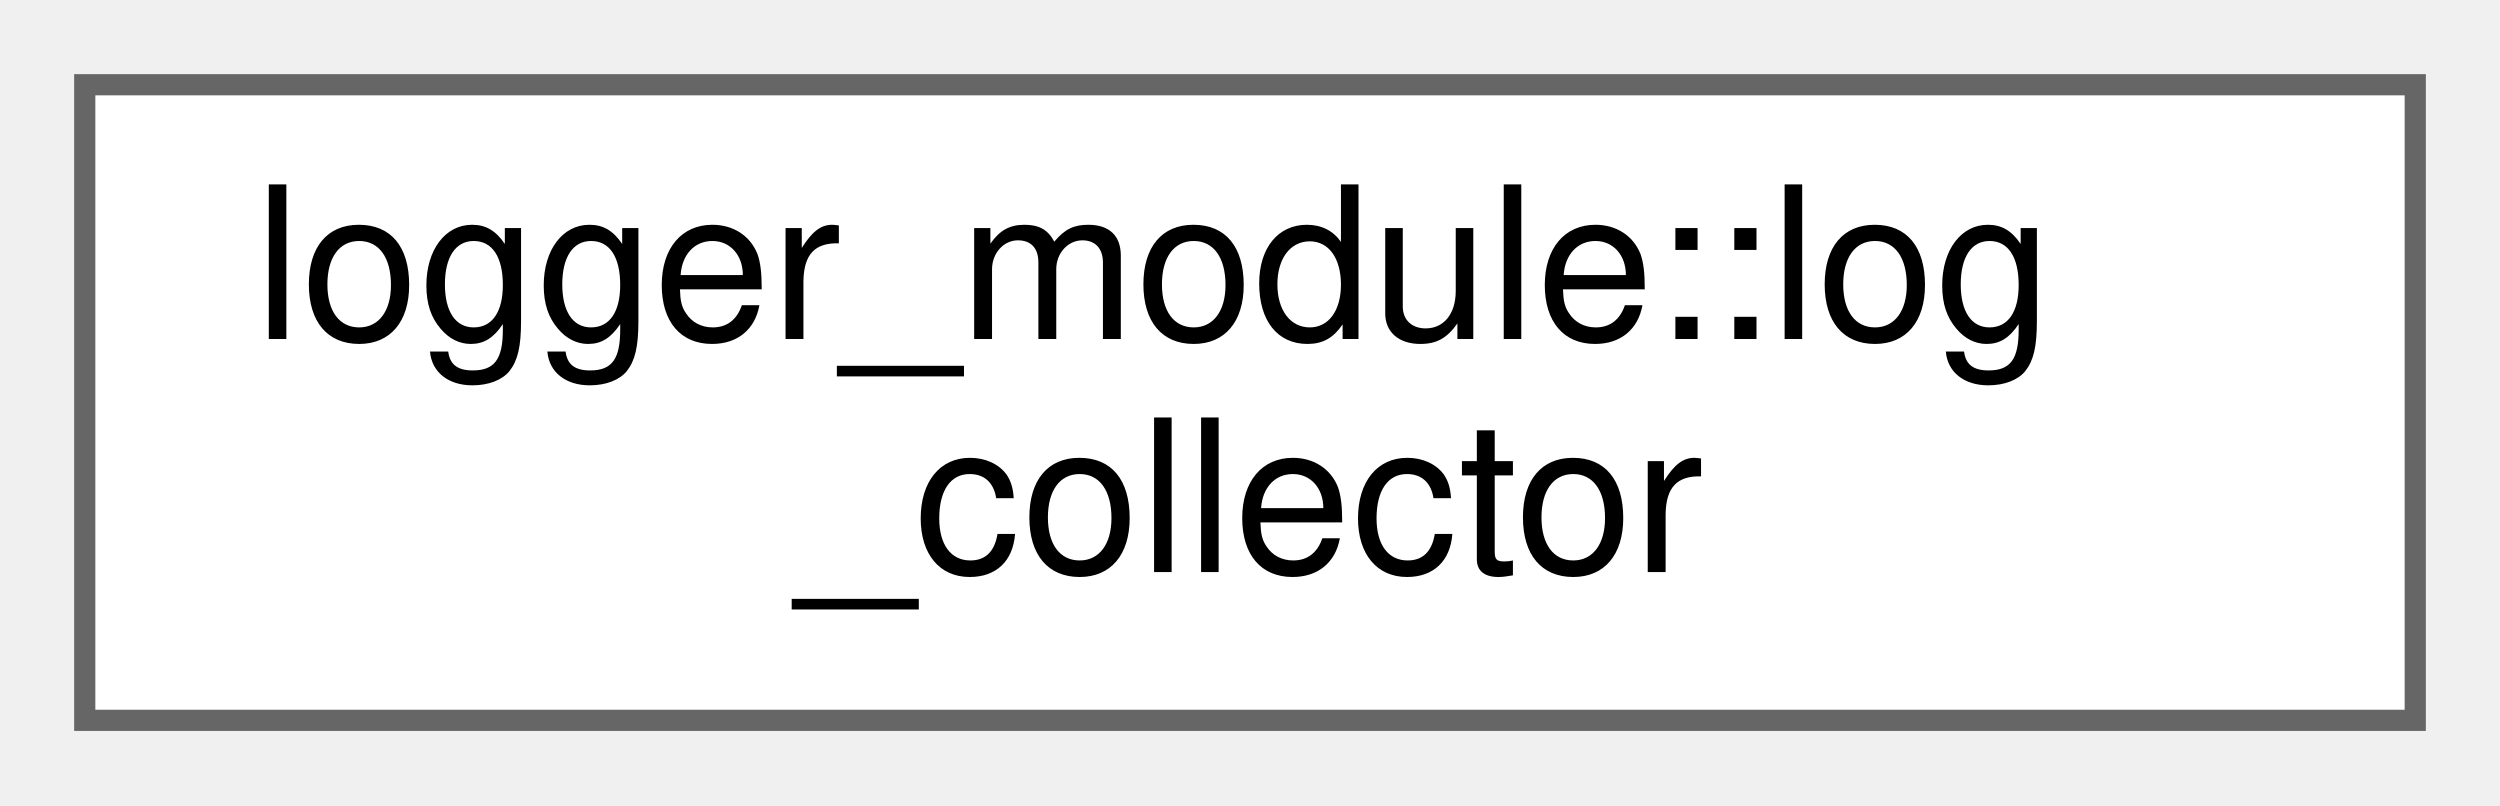
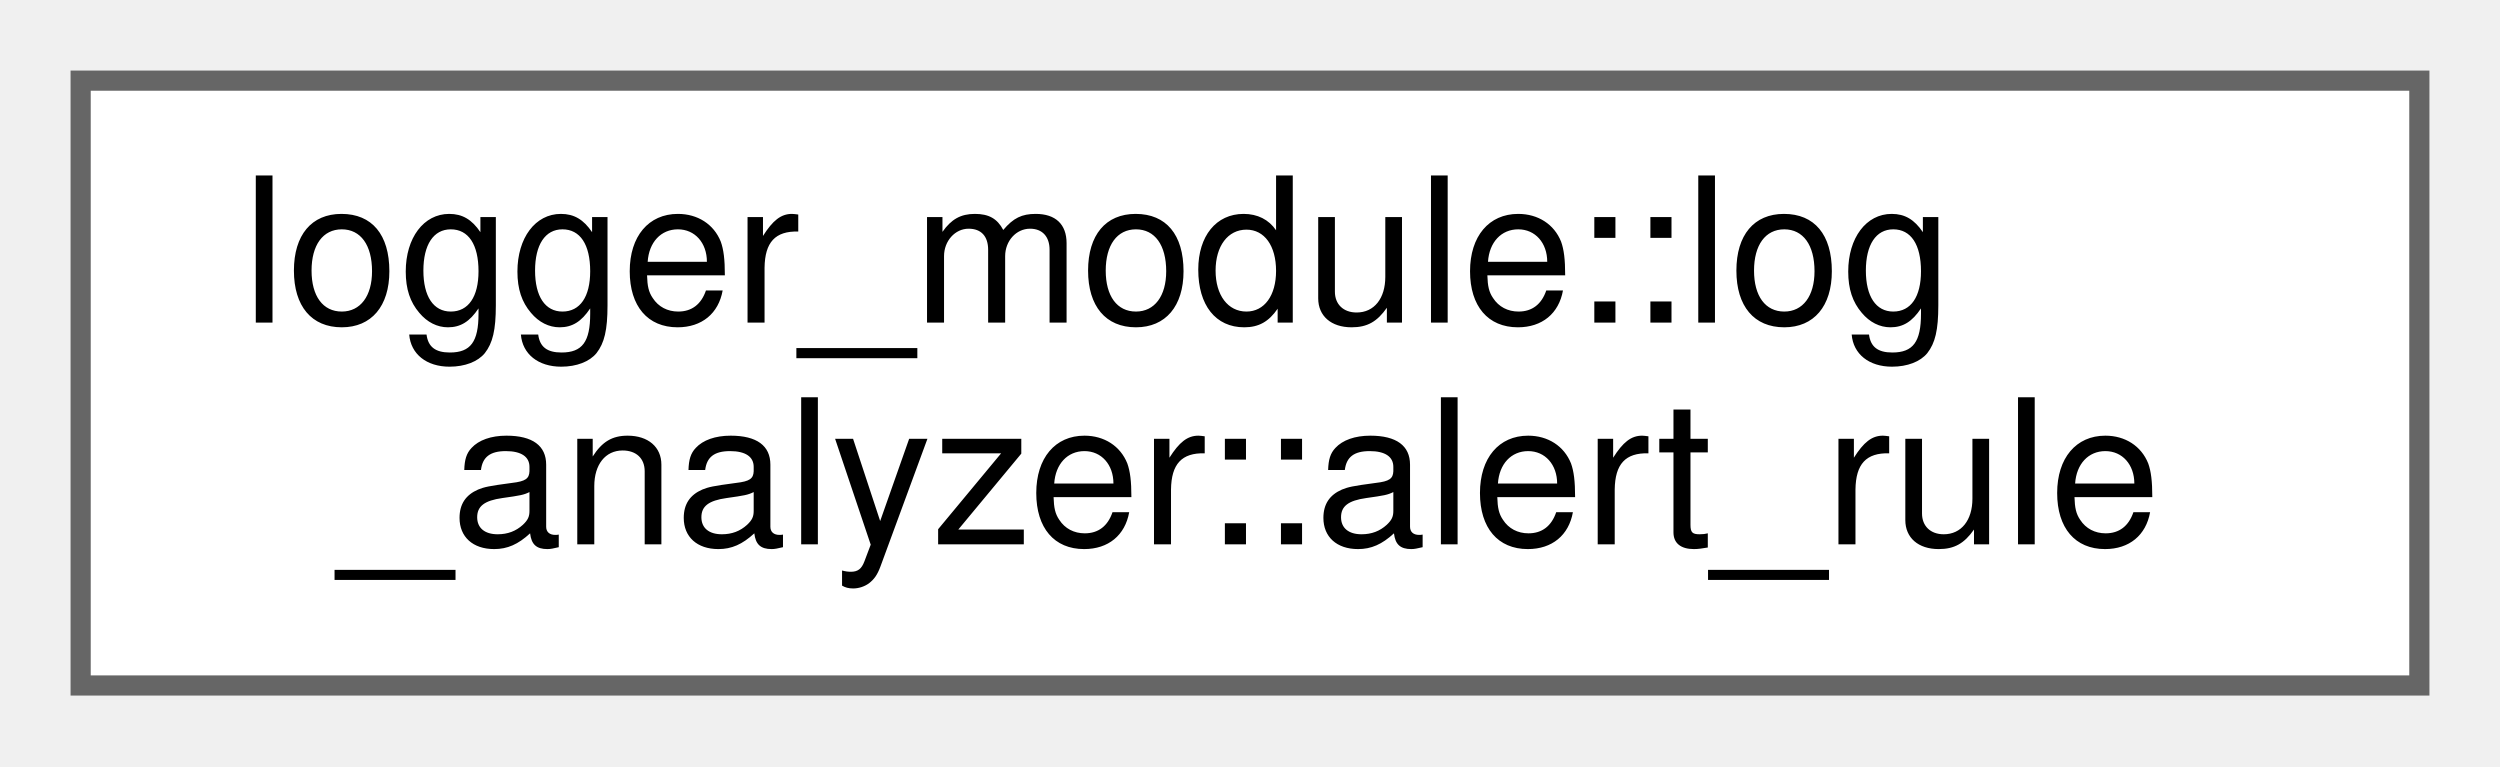
- <svg xmlns="http://www.w3.org/2000/svg" xmlns:xlink="http://www.w3.org/1999/xlink" width="118pt" height="38pt" viewBox="0.00 0.00 118.00 38.00">
+ <svg xmlns="http://www.w3.org/2000/svg" xmlns:xlink="http://www.w3.org/1999/xlink" width="124pt" height="38pt" viewBox="0.00 0.00 124.00 38.00">
  <g id="graph0" class="graph" transform="scale(1 1) rotate(0) translate(4 34)">
    <g id="Node000000" class="node">
      <g id="a_Node000000">
-         <a xlink:href="classlogger__module_1_1log__collector.html" target="_top" xlink:title="Asynchronous log collector for high-performance logging.">
-           <polygon fill="white" stroke="#666666" points="110,-30 0,-30 0,0 110,0 110,-30" />
+         <a xlink:href="structlogger__module_1_1log__analyzer_1_1alert__rule.html" target="_top" xlink:title="Rule for generating alerts.">
+           <polygon fill="white" stroke="#666666" points="116,-30 0,-30 0,0 116,0 116,-30" />
          <text text-anchor="start" x="8" y="-18" font-family="Helvetica,sans-Serif" font-size="10.00">logger_module::log</text>
-           <text text-anchor="middle" x="55" y="-7" font-family="Helvetica,sans-Serif" font-size="10.00">_collector</text>
+           <text text-anchor="middle" x="58" y="-7" font-family="Helvetica,sans-Serif" font-size="10.00">_analyzer::alert_rule</text>
        </a>
      </g>
    </g>
  </g>
</svg>
